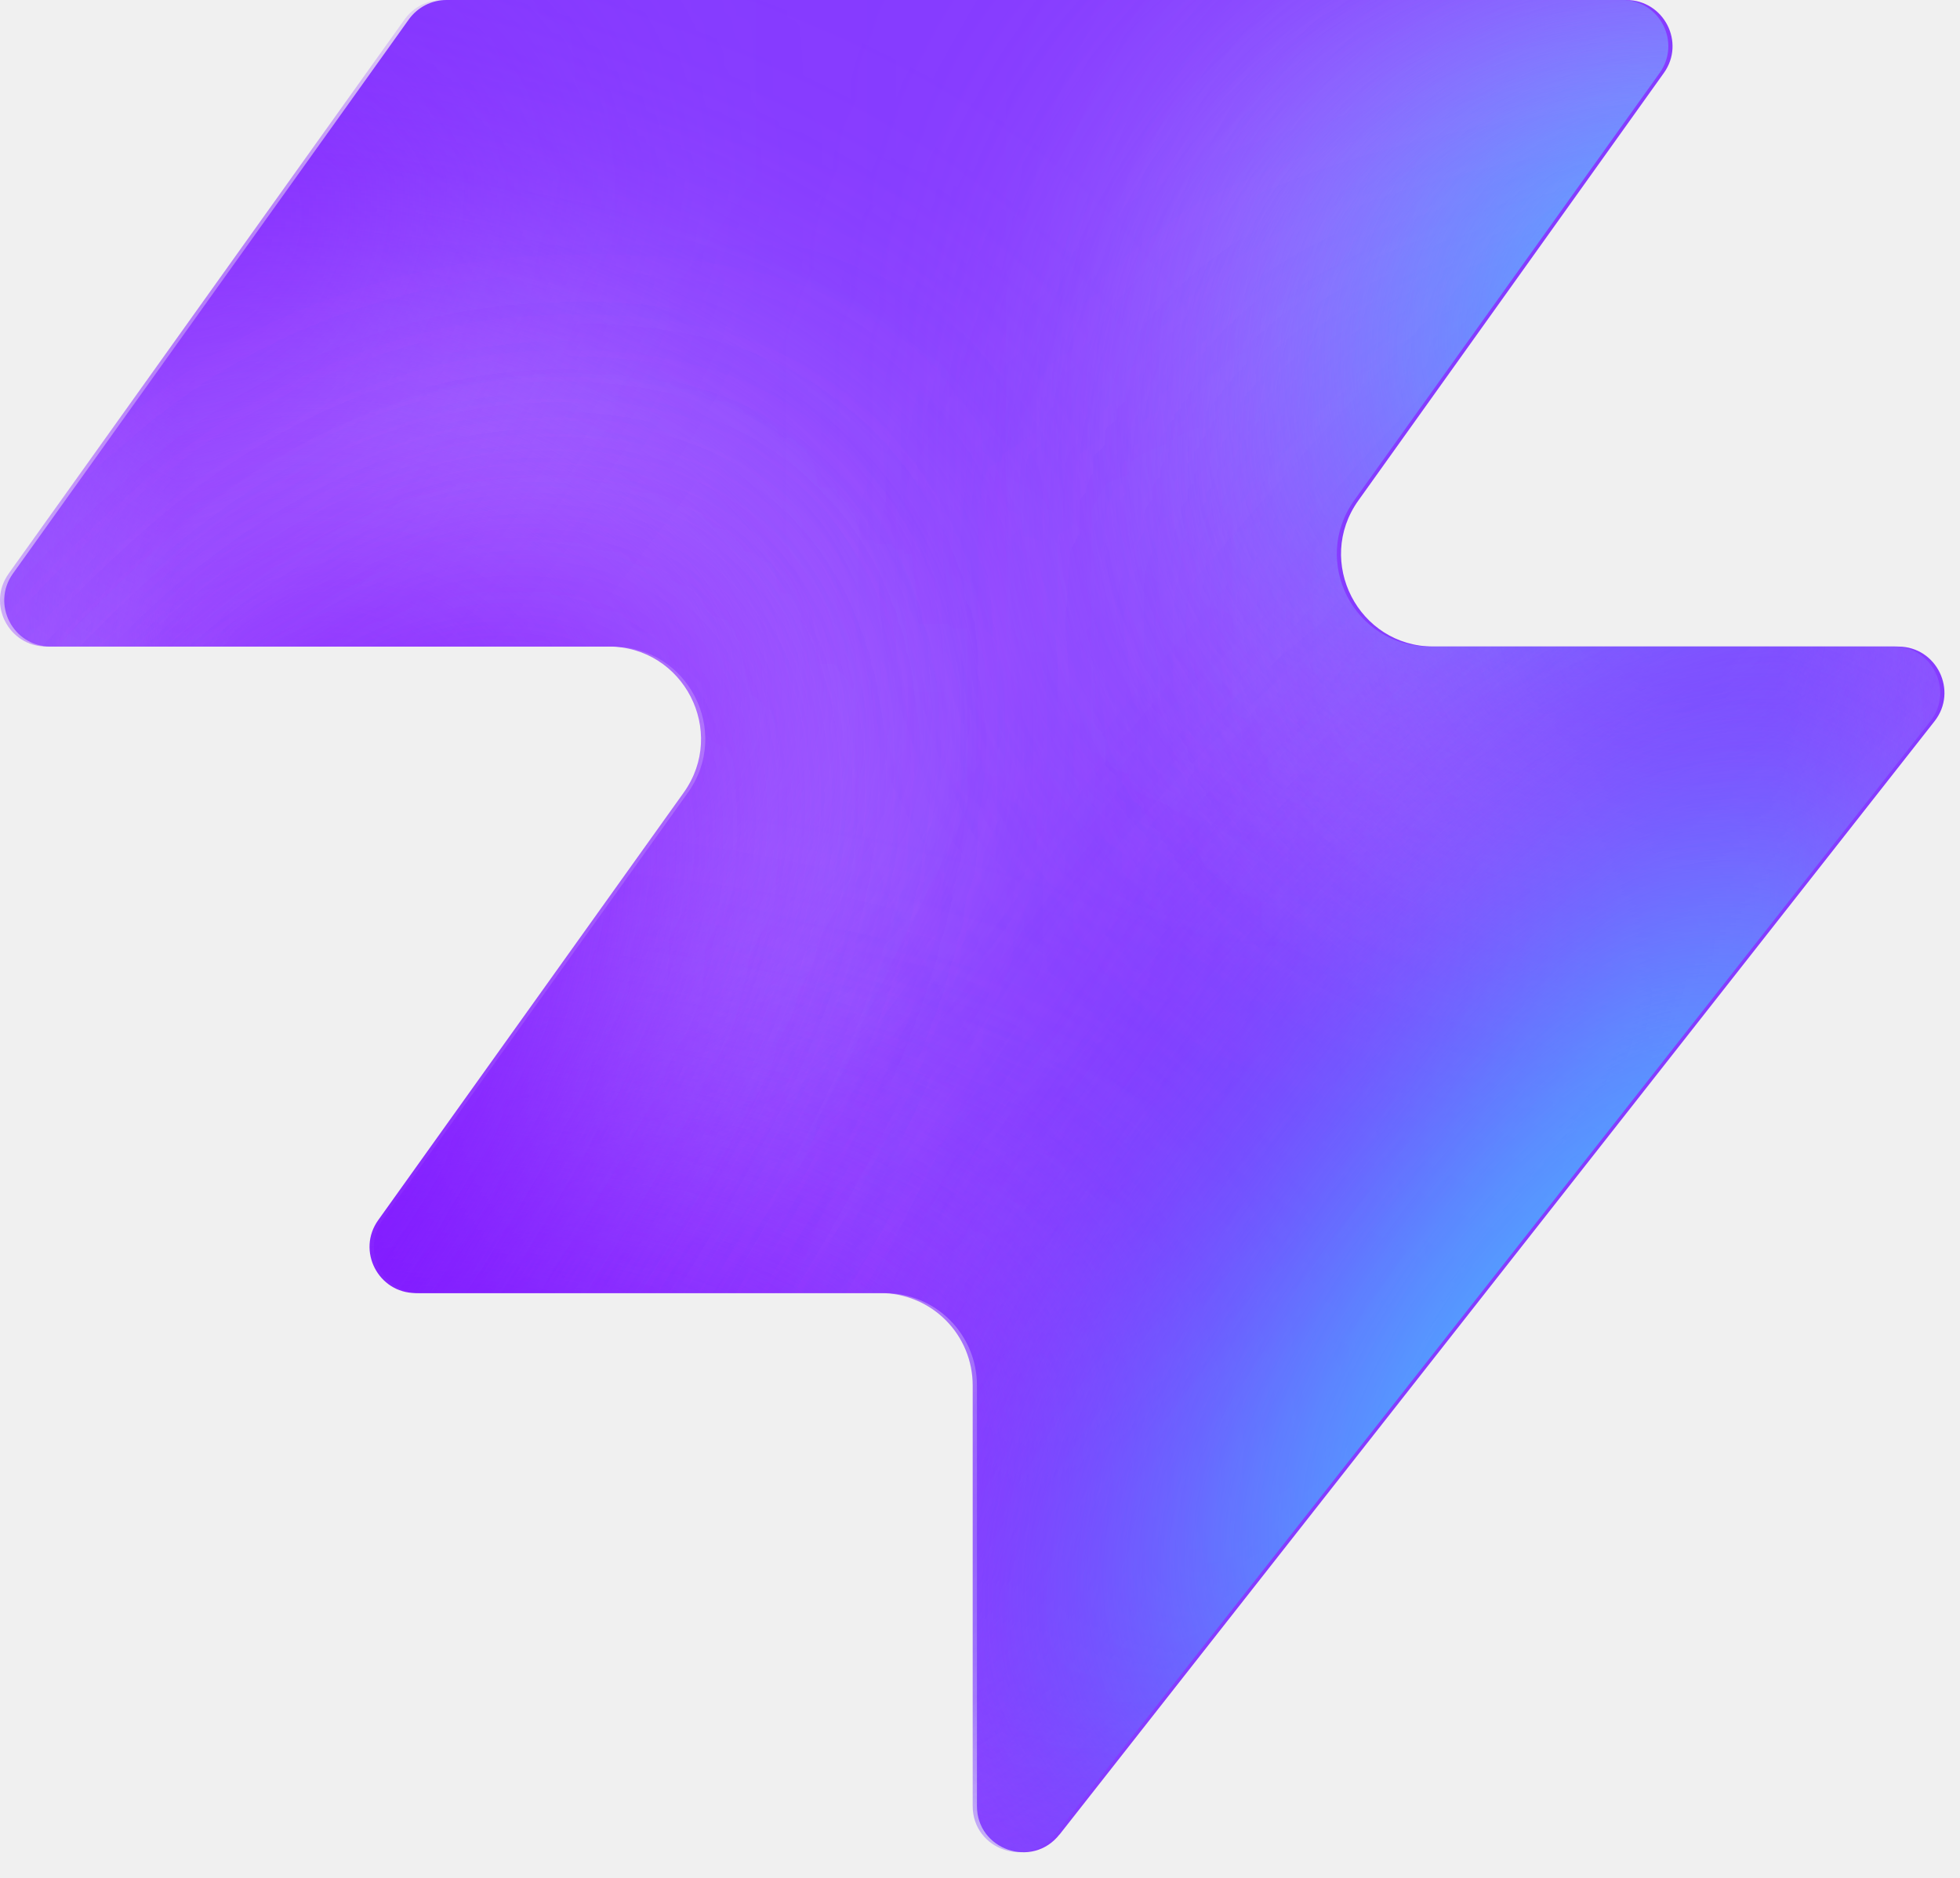
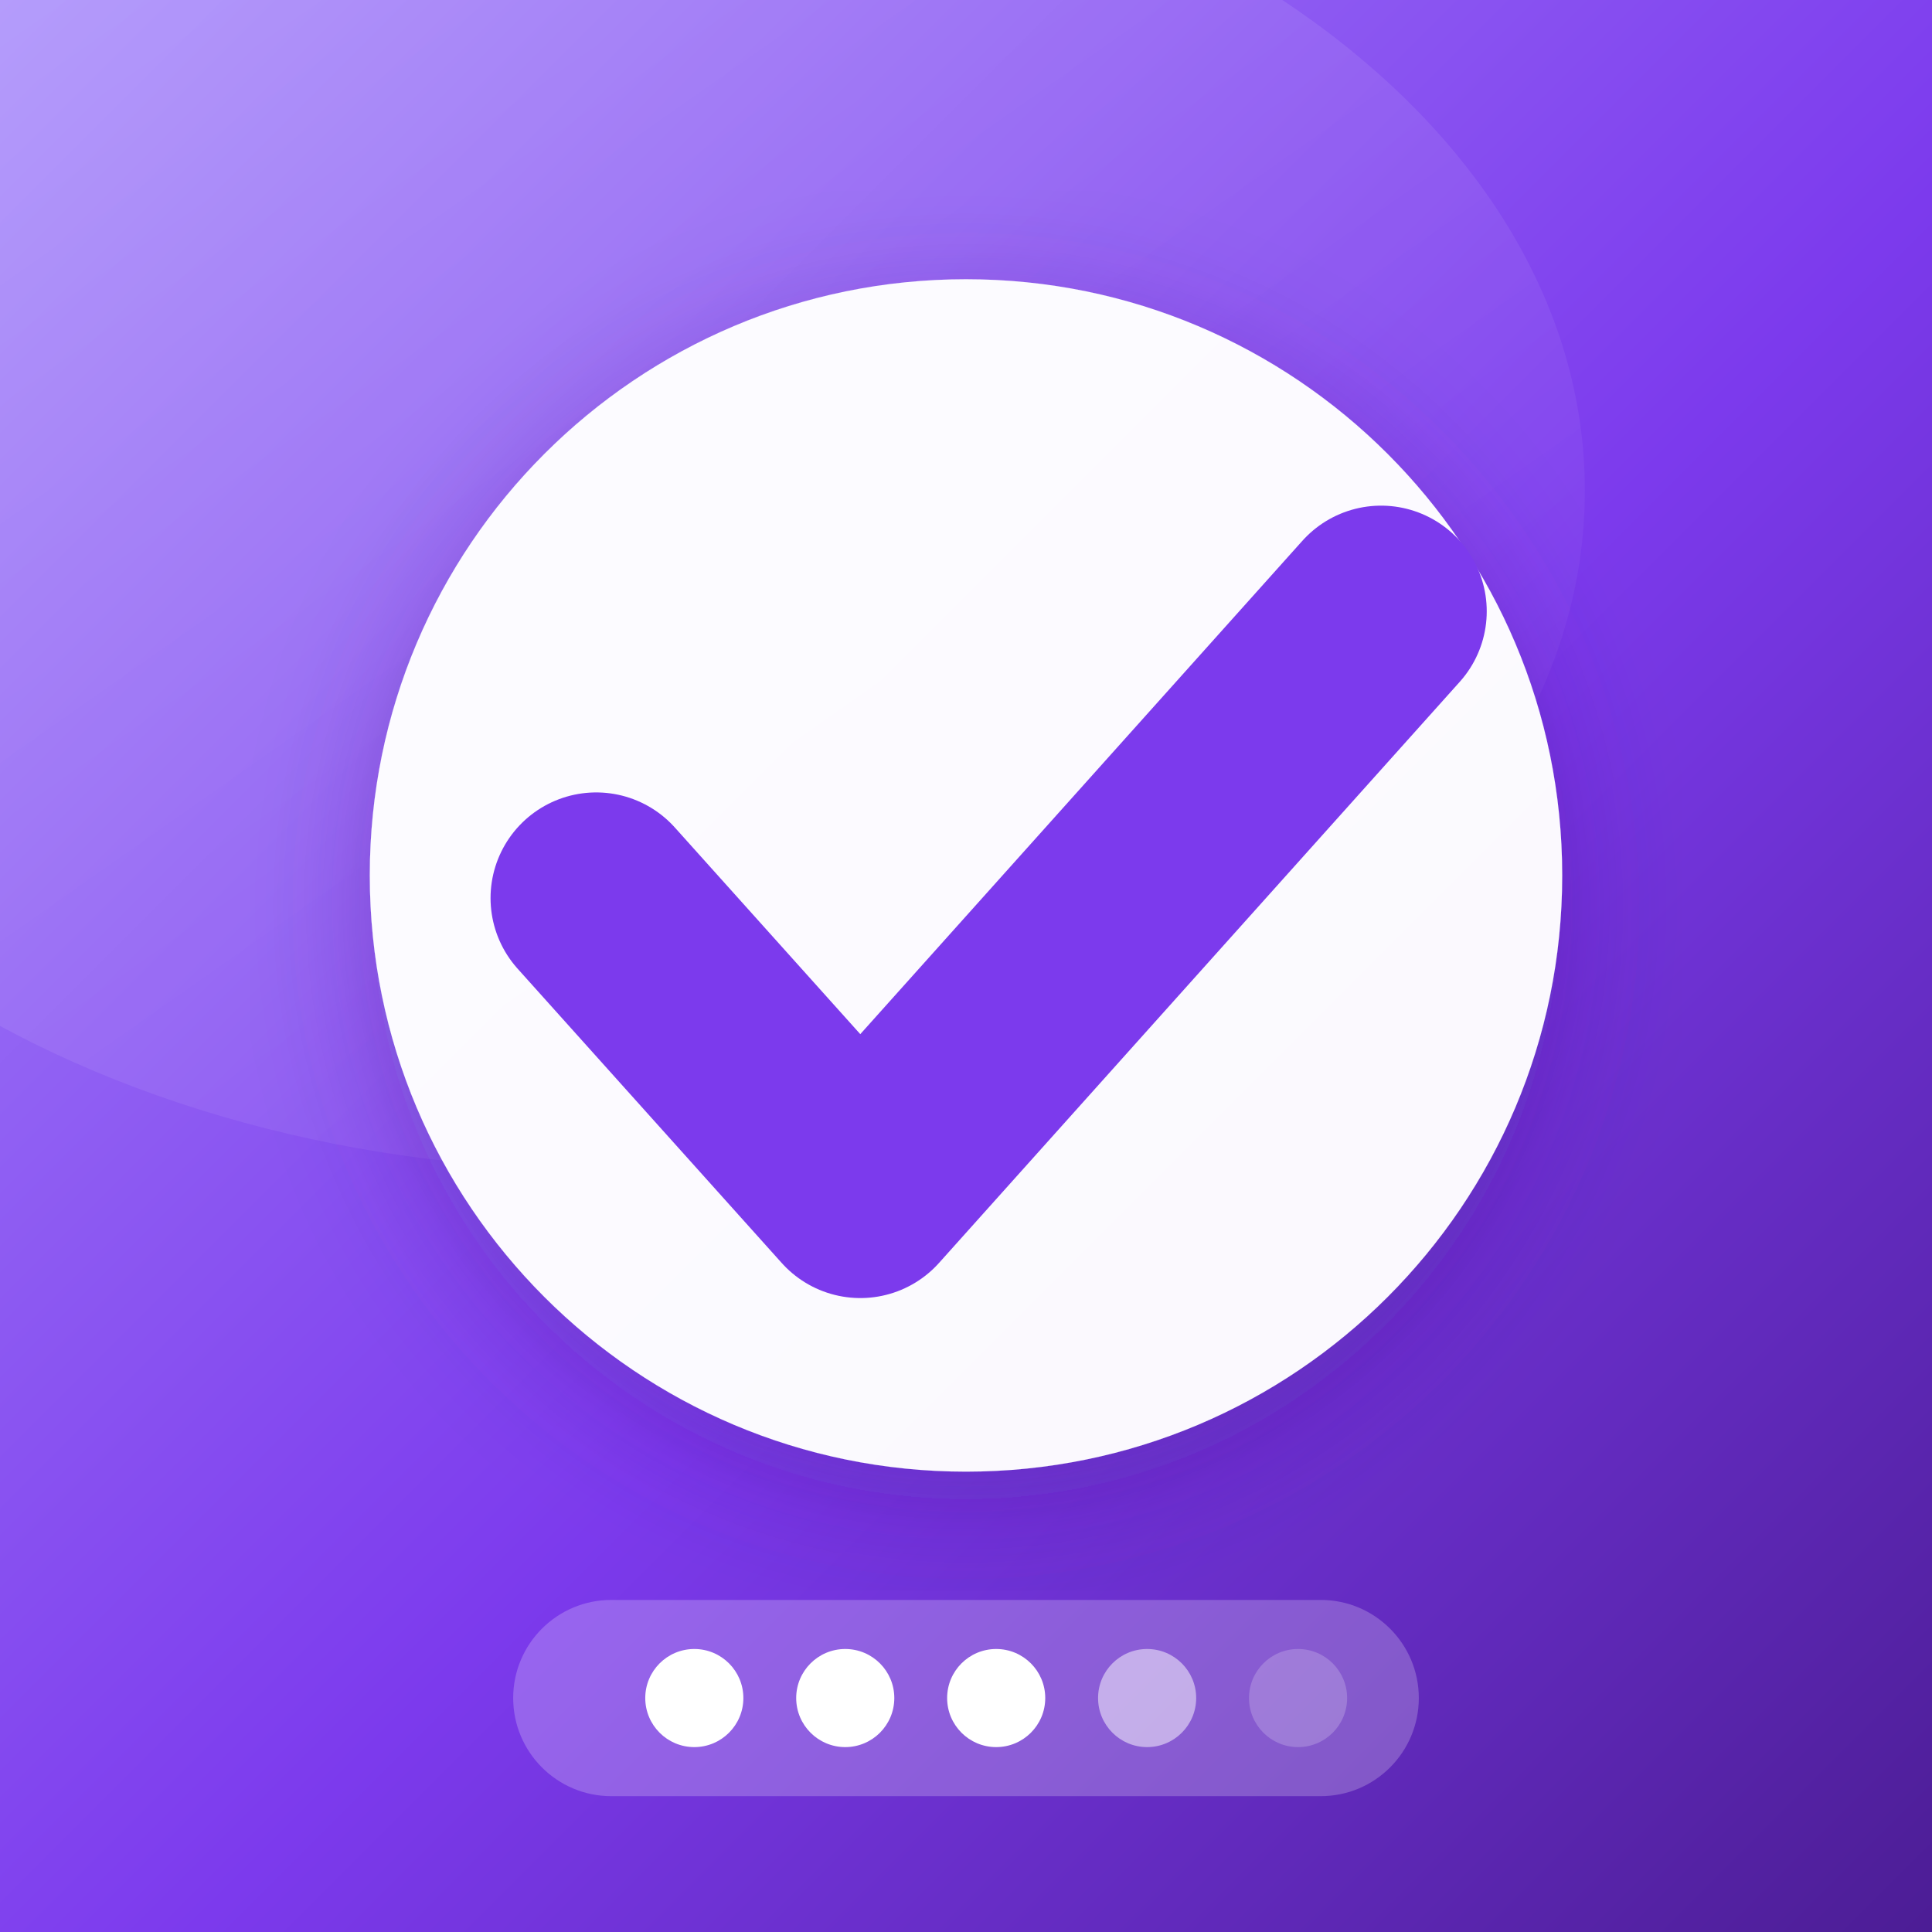
- <svg xmlns="http://www.w3.org/2000/svg" width="48" height="46" fill="none" viewBox="0 0 48 46">
-   <path fill="#863bff" d="M25.946 44.938c-.664.845-2.021.375-2.021-.698V33.937a2.26 2.26 0 0 0-2.262-2.262H10.287c-.92 0-1.456-1.04-.92-1.788l7.48-10.471c1.07-1.497 0-3.578-1.842-3.578H1.237c-.92 0-1.456-1.04-.92-1.788L10.013.474c.214-.297.556-.474.92-.474h28.894c.92 0 1.456 1.04.92 1.788l-7.48 10.471c-1.07 1.498 0 3.579 1.842 3.579h11.377c.943 0 1.473 1.088.89 1.83L25.947 44.94z" style="fill:#863bff;fill:color(display-p3 .525 .23 1);fill-opacity:1" />
-   <mask id="a" width="48" height="46" x="0" y="0" maskUnits="userSpaceOnUse" style="mask-type:alpha">
-     <path fill="#000" d="M25.842 44.938c-.664.844-2.021.375-2.021-.698V33.937a2.26 2.26 0 0 0-2.262-2.262H10.183c-.92 0-1.456-1.04-.92-1.788l7.48-10.471c1.07-1.498 0-3.579-1.842-3.579H1.133c-.92 0-1.456-1.04-.92-1.787L9.91.473c.214-.297.556-.474.92-.474h28.894c.92 0 1.456 1.04.92 1.788l-7.48 10.471c-1.07 1.498 0 3.578 1.842 3.578h11.377c.943 0 1.473 1.088.89 1.832L25.843 44.94z" style="fill:#000;fill-opacity:1" />
-   </mask>
-   <g mask="url(#a)">
-     <g filter="url(#b)">
-       <ellipse cx="5.508" cy="14.704" fill="#ede6ff" rx="5.508" ry="14.704" style="fill:#ede6ff;fill:color(display-p3 .927 .903 1);fill-opacity:1" transform="matrix(.00324 1 1 -.00324 -4.47 31.516)" />
-     </g>
-     <g filter="url(#c)">
-       <ellipse cx="10.399" cy="29.851" fill="#ede6ff" rx="10.399" ry="29.851" style="fill:#ede6ff;fill:color(display-p3 .927 .903 1);fill-opacity:1" transform="matrix(.00324 1 1 -.00324 -39.328 7.883)" />
-     </g>
-     <g filter="url(#d)">
-       <ellipse cx="5.508" cy="30.487" fill="#7e14ff" rx="5.508" ry="30.487" style="fill:#7e14ff;fill:color(display-p3 .492 .077 1);fill-opacity:1" transform="rotate(89.814 -25.913 -14.639)scale(1 -1)" />
-     </g>
-     <g filter="url(#e)">
-       <ellipse cx="5.508" cy="30.599" fill="#7e14ff" rx="5.508" ry="30.599" style="fill:#7e14ff;fill:color(display-p3 .492 .077 1);fill-opacity:1" transform="rotate(89.814 -32.644 -3.334)scale(1 -1)" />
-     </g>
-     <g filter="url(#f)">
-       <ellipse cx="5.508" cy="30.599" fill="#7e14ff" rx="5.508" ry="30.599" style="fill:#7e14ff;fill:color(display-p3 .492 .077 1);fill-opacity:1" transform="matrix(.00324 1 1 -.00324 -34.34 30.47)" />
-     </g>
-     <g filter="url(#g)">
-       <ellipse cx="14.072" cy="22.078" fill="#ede6ff" rx="14.072" ry="22.078" style="fill:#ede6ff;fill:color(display-p3 .927 .903 1);fill-opacity:1" transform="rotate(93.35 24.506 48.493)scale(-1 1)" />
-     </g>
-     <g filter="url(#h)">
-       <ellipse cx="3.47" cy="21.501" fill="#7e14ff" rx="3.47" ry="21.501" style="fill:#7e14ff;fill:color(display-p3 .492 .077 1);fill-opacity:1" transform="rotate(89.009 28.708 47.59)scale(-1 1)" />
-     </g>
-     <g filter="url(#i)">
-       <ellipse cx="3.47" cy="21.501" fill="#7e14ff" rx="3.47" ry="21.501" style="fill:#7e14ff;fill:color(display-p3 .492 .077 1);fill-opacity:1" transform="rotate(89.009 28.708 47.59)scale(-1 1)" />
-     </g>
-     <g filter="url(#j)">
-       <ellipse cx=".387" cy="8.972" fill="#7e14ff" rx="4.407" ry="29.108" style="fill:#7e14ff;fill:color(display-p3 .492 .077 1);fill-opacity:1" transform="rotate(39.51 .387 8.972)" />
-     </g>
-     <g filter="url(#k)">
-       <ellipse cx="47.523" cy="-6.092" fill="#7e14ff" rx="4.407" ry="29.108" style="fill:#7e14ff;fill:color(display-p3 .492 .077 1);fill-opacity:1" transform="rotate(37.892 47.523 -6.092)" />
-     </g>
-     <g filter="url(#l)">
-       <ellipse cx="41.412" cy="6.333" fill="#47bfff" rx="5.971" ry="9.665" style="fill:#47bfff;fill:color(display-p3 .28 .748 1);fill-opacity:1" transform="rotate(37.892 41.412 6.333)" />
-     </g>
-     <g filter="url(#m)">
-       <ellipse cx="-1.879" cy="38.332" fill="#7e14ff" rx="4.407" ry="29.108" style="fill:#7e14ff;fill:color(display-p3 .492 .077 1);fill-opacity:1" transform="rotate(37.892 -1.88 38.332)" />
-     </g>
-     <g filter="url(#n)">
-       <ellipse cx="-1.879" cy="38.332" fill="#7e14ff" rx="4.407" ry="29.108" style="fill:#7e14ff;fill:color(display-p3 .492 .077 1);fill-opacity:1" transform="rotate(37.892 -1.88 38.332)" />
-     </g>
-     <g filter="url(#o)">
-       <ellipse cx="35.651" cy="29.907" fill="#7e14ff" rx="4.407" ry="29.108" style="fill:#7e14ff;fill:color(display-p3 .492 .077 1);fill-opacity:1" transform="rotate(37.892 35.651 29.907)" />
-     </g>
-     <g filter="url(#p)">
-       <ellipse cx="38.418" cy="32.4" fill="#47bfff" rx="5.971" ry="15.297" style="fill:#47bfff;fill:color(display-p3 .28 .748 1);fill-opacity:1" transform="rotate(37.892 38.418 32.4)" />
-     </g>
-   </g>
+ <svg xmlns="http://www.w3.org/2000/svg" viewBox="0 0 512 512">
  <defs>
-     <filter id="b" width="60.045" height="41.654" x="-19.77" y="16.149" color-interpolation-filters="sRGB" filterUnits="userSpaceOnUse">
-       <feFlood flood-opacity="0" result="BackgroundImageFix" />
-       <feBlend in="SourceGraphic" in2="BackgroundImageFix" result="shape" />
-       <feGaussianBlur result="effect1_foregroundBlur_2002_17158" stdDeviation="7.659" />
-     </filter>
-     <filter id="c" width="90.34" height="51.437" x="-54.613" y="-7.533" color-interpolation-filters="sRGB" filterUnits="userSpaceOnUse">
-       <feFlood flood-opacity="0" result="BackgroundImageFix" />
-       <feBlend in="SourceGraphic" in2="BackgroundImageFix" result="shape" />
-       <feGaussianBlur result="effect1_foregroundBlur_2002_17158" stdDeviation="7.659" />
-     </filter>
-     <filter id="d" width="79.355" height="29.4" x="-49.64" y="2.03" color-interpolation-filters="sRGB" filterUnits="userSpaceOnUse">
-       <feFlood flood-opacity="0" result="BackgroundImageFix" />
-       <feBlend in="SourceGraphic" in2="BackgroundImageFix" result="shape" />
-       <feGaussianBlur result="effect1_foregroundBlur_2002_17158" stdDeviation="4.596" />
-     </filter>
-     <filter id="e" width="79.579" height="29.4" x="-45.045" y="20.029" color-interpolation-filters="sRGB" filterUnits="userSpaceOnUse">
-       <feFlood flood-opacity="0" result="BackgroundImageFix" />
-       <feBlend in="SourceGraphic" in2="BackgroundImageFix" result="shape" />
-       <feGaussianBlur result="effect1_foregroundBlur_2002_17158" stdDeviation="4.596" />
-     </filter>
-     <filter id="f" width="79.579" height="29.4" x="-43.513" y="21.178" color-interpolation-filters="sRGB" filterUnits="userSpaceOnUse">
-       <feFlood flood-opacity="0" result="BackgroundImageFix" />
-       <feBlend in="SourceGraphic" in2="BackgroundImageFix" result="shape" />
-       <feGaussianBlur result="effect1_foregroundBlur_2002_17158" stdDeviation="4.596" />
-     </filter>
-     <filter id="g" width="74.749" height="58.852" x="15.756" y="-17.901" color-interpolation-filters="sRGB" filterUnits="userSpaceOnUse">
-       <feFlood flood-opacity="0" result="BackgroundImageFix" />
-       <feBlend in="SourceGraphic" in2="BackgroundImageFix" result="shape" />
-       <feGaussianBlur result="effect1_foregroundBlur_2002_17158" stdDeviation="7.659" />
-     </filter>
-     <filter id="h" width="61.377" height="25.362" x="23.548" y="2.284" color-interpolation-filters="sRGB" filterUnits="userSpaceOnUse">
-       <feFlood flood-opacity="0" result="BackgroundImageFix" />
-       <feBlend in="SourceGraphic" in2="BackgroundImageFix" result="shape" />
-       <feGaussianBlur result="effect1_foregroundBlur_2002_17158" stdDeviation="4.596" />
-     </filter>
-     <filter id="i" width="61.377" height="25.362" x="23.548" y="2.284" color-interpolation-filters="sRGB" filterUnits="userSpaceOnUse">
-       <feFlood flood-opacity="0" result="BackgroundImageFix" />
-       <feBlend in="SourceGraphic" in2="BackgroundImageFix" result="shape" />
-       <feGaussianBlur result="effect1_foregroundBlur_2002_17158" stdDeviation="4.596" />
-     </filter>
-     <filter id="j" width="56.045" height="63.649" x="-27.636" y="-22.853" color-interpolation-filters="sRGB" filterUnits="userSpaceOnUse">
-       <feFlood flood-opacity="0" result="BackgroundImageFix" />
-       <feBlend in="SourceGraphic" in2="BackgroundImageFix" result="shape" />
-       <feGaussianBlur result="effect1_foregroundBlur_2002_17158" stdDeviation="4.596" />
-     </filter>
-     <filter id="k" width="54.814" height="64.646" x="20.116" y="-38.415" color-interpolation-filters="sRGB" filterUnits="userSpaceOnUse">
-       <feFlood flood-opacity="0" result="BackgroundImageFix" />
-       <feBlend in="SourceGraphic" in2="BackgroundImageFix" result="shape" />
-       <feGaussianBlur result="effect1_foregroundBlur_2002_17158" stdDeviation="4.596" />
-     </filter>
-     <filter id="l" width="33.541" height="35.313" x="24.641" y="-11.323" color-interpolation-filters="sRGB" filterUnits="userSpaceOnUse">
-       <feFlood flood-opacity="0" result="BackgroundImageFix" />
-       <feBlend in="SourceGraphic" in2="BackgroundImageFix" result="shape" />
-       <feGaussianBlur result="effect1_foregroundBlur_2002_17158" stdDeviation="4.596" />
-     </filter>
-     <filter id="m" width="54.814" height="64.646" x="-29.286" y="6.009" color-interpolation-filters="sRGB" filterUnits="userSpaceOnUse">
-       <feFlood flood-opacity="0" result="BackgroundImageFix" />
-       <feBlend in="SourceGraphic" in2="BackgroundImageFix" result="shape" />
-       <feGaussianBlur result="effect1_foregroundBlur_2002_17158" stdDeviation="4.596" />
-     </filter>
-     <filter id="n" width="54.814" height="64.646" x="-29.286" y="6.009" color-interpolation-filters="sRGB" filterUnits="userSpaceOnUse">
-       <feFlood flood-opacity="0" result="BackgroundImageFix" />
-       <feBlend in="SourceGraphic" in2="BackgroundImageFix" result="shape" />
-       <feGaussianBlur result="effect1_foregroundBlur_2002_17158" stdDeviation="4.596" />
-     </filter>
-     <filter id="o" width="54.814" height="64.646" x="8.244" y="-2.416" color-interpolation-filters="sRGB" filterUnits="userSpaceOnUse">
-       <feFlood flood-opacity="0" result="BackgroundImageFix" />
-       <feBlend in="SourceGraphic" in2="BackgroundImageFix" result="shape" />
-       <feGaussianBlur result="effect1_foregroundBlur_2002_17158" stdDeviation="4.596" />
-     </filter>
-     <filter id="p" width="39.409" height="43.623" x="18.713" y="10.588" color-interpolation-filters="sRGB" filterUnits="userSpaceOnUse">
-       <feFlood flood-opacity="0" result="BackgroundImageFix" />
-       <feBlend in="SourceGraphic" in2="BackgroundImageFix" result="shape" />
-       <feGaussianBlur result="effect1_foregroundBlur_2002_17158" stdDeviation="4.596" />
+     <linearGradient id="bg" x1="0" y1="0" x2="512" y2="512" gradientUnits="userSpaceOnUse">
+       <stop offset="0%" stop-color="#a78bfa" />
+       <stop offset="55%" stop-color="#7c3aed" />
+       <stop offset="100%" stop-color="#4c1d95" />
+     </linearGradient>
+     <linearGradient id="shine" x1="0" y1="0" x2="1" y2="1">
+       <stop offset="0%" stop-color="white" stop-opacity="0.18" />
+       <stop offset="100%" stop-color="white" stop-opacity="0" />
+     </linearGradient>
+     <filter id="shadow" x="-10%" y="-10%" width="120%" height="120%">
+       <feDropShadow dx="0" dy="8" stdDeviation="16" flood-color="#4c1d95" flood-opacity="0.35" />
    </filter>
  </defs>
+   <rect width="512" height="512" fill="url(#bg)" />
+   <ellipse cx="160" cy="130" rx="260" ry="180" fill="url(#shine)" />
+   <circle cx="256" cy="232" r="158" fill="white" opacity="0.97" filter="url(#shadow)" />
+   <path d="M158 238 L228 316 L366 162" fill="none" stroke="#7c3aed" stroke-width="56" stroke-linecap="round" stroke-linejoin="round" />
+   <rect x="136" y="424" width="240" height="52" rx="26" fill="rgba(255,255,255,0.22)" />
+   <circle cx="184" cy="450" r="13" fill="white" />
+   <circle cx="224" cy="450" r="13" fill="white" />
+   <circle cx="264" cy="450" r="13" fill="white" />
+   <circle cx="304" cy="450" r="13" fill="rgba(255,255,255,0.5)" />
+   <circle cx="344" cy="450" r="13" fill="rgba(255,255,255,0.2)" />
</svg>
